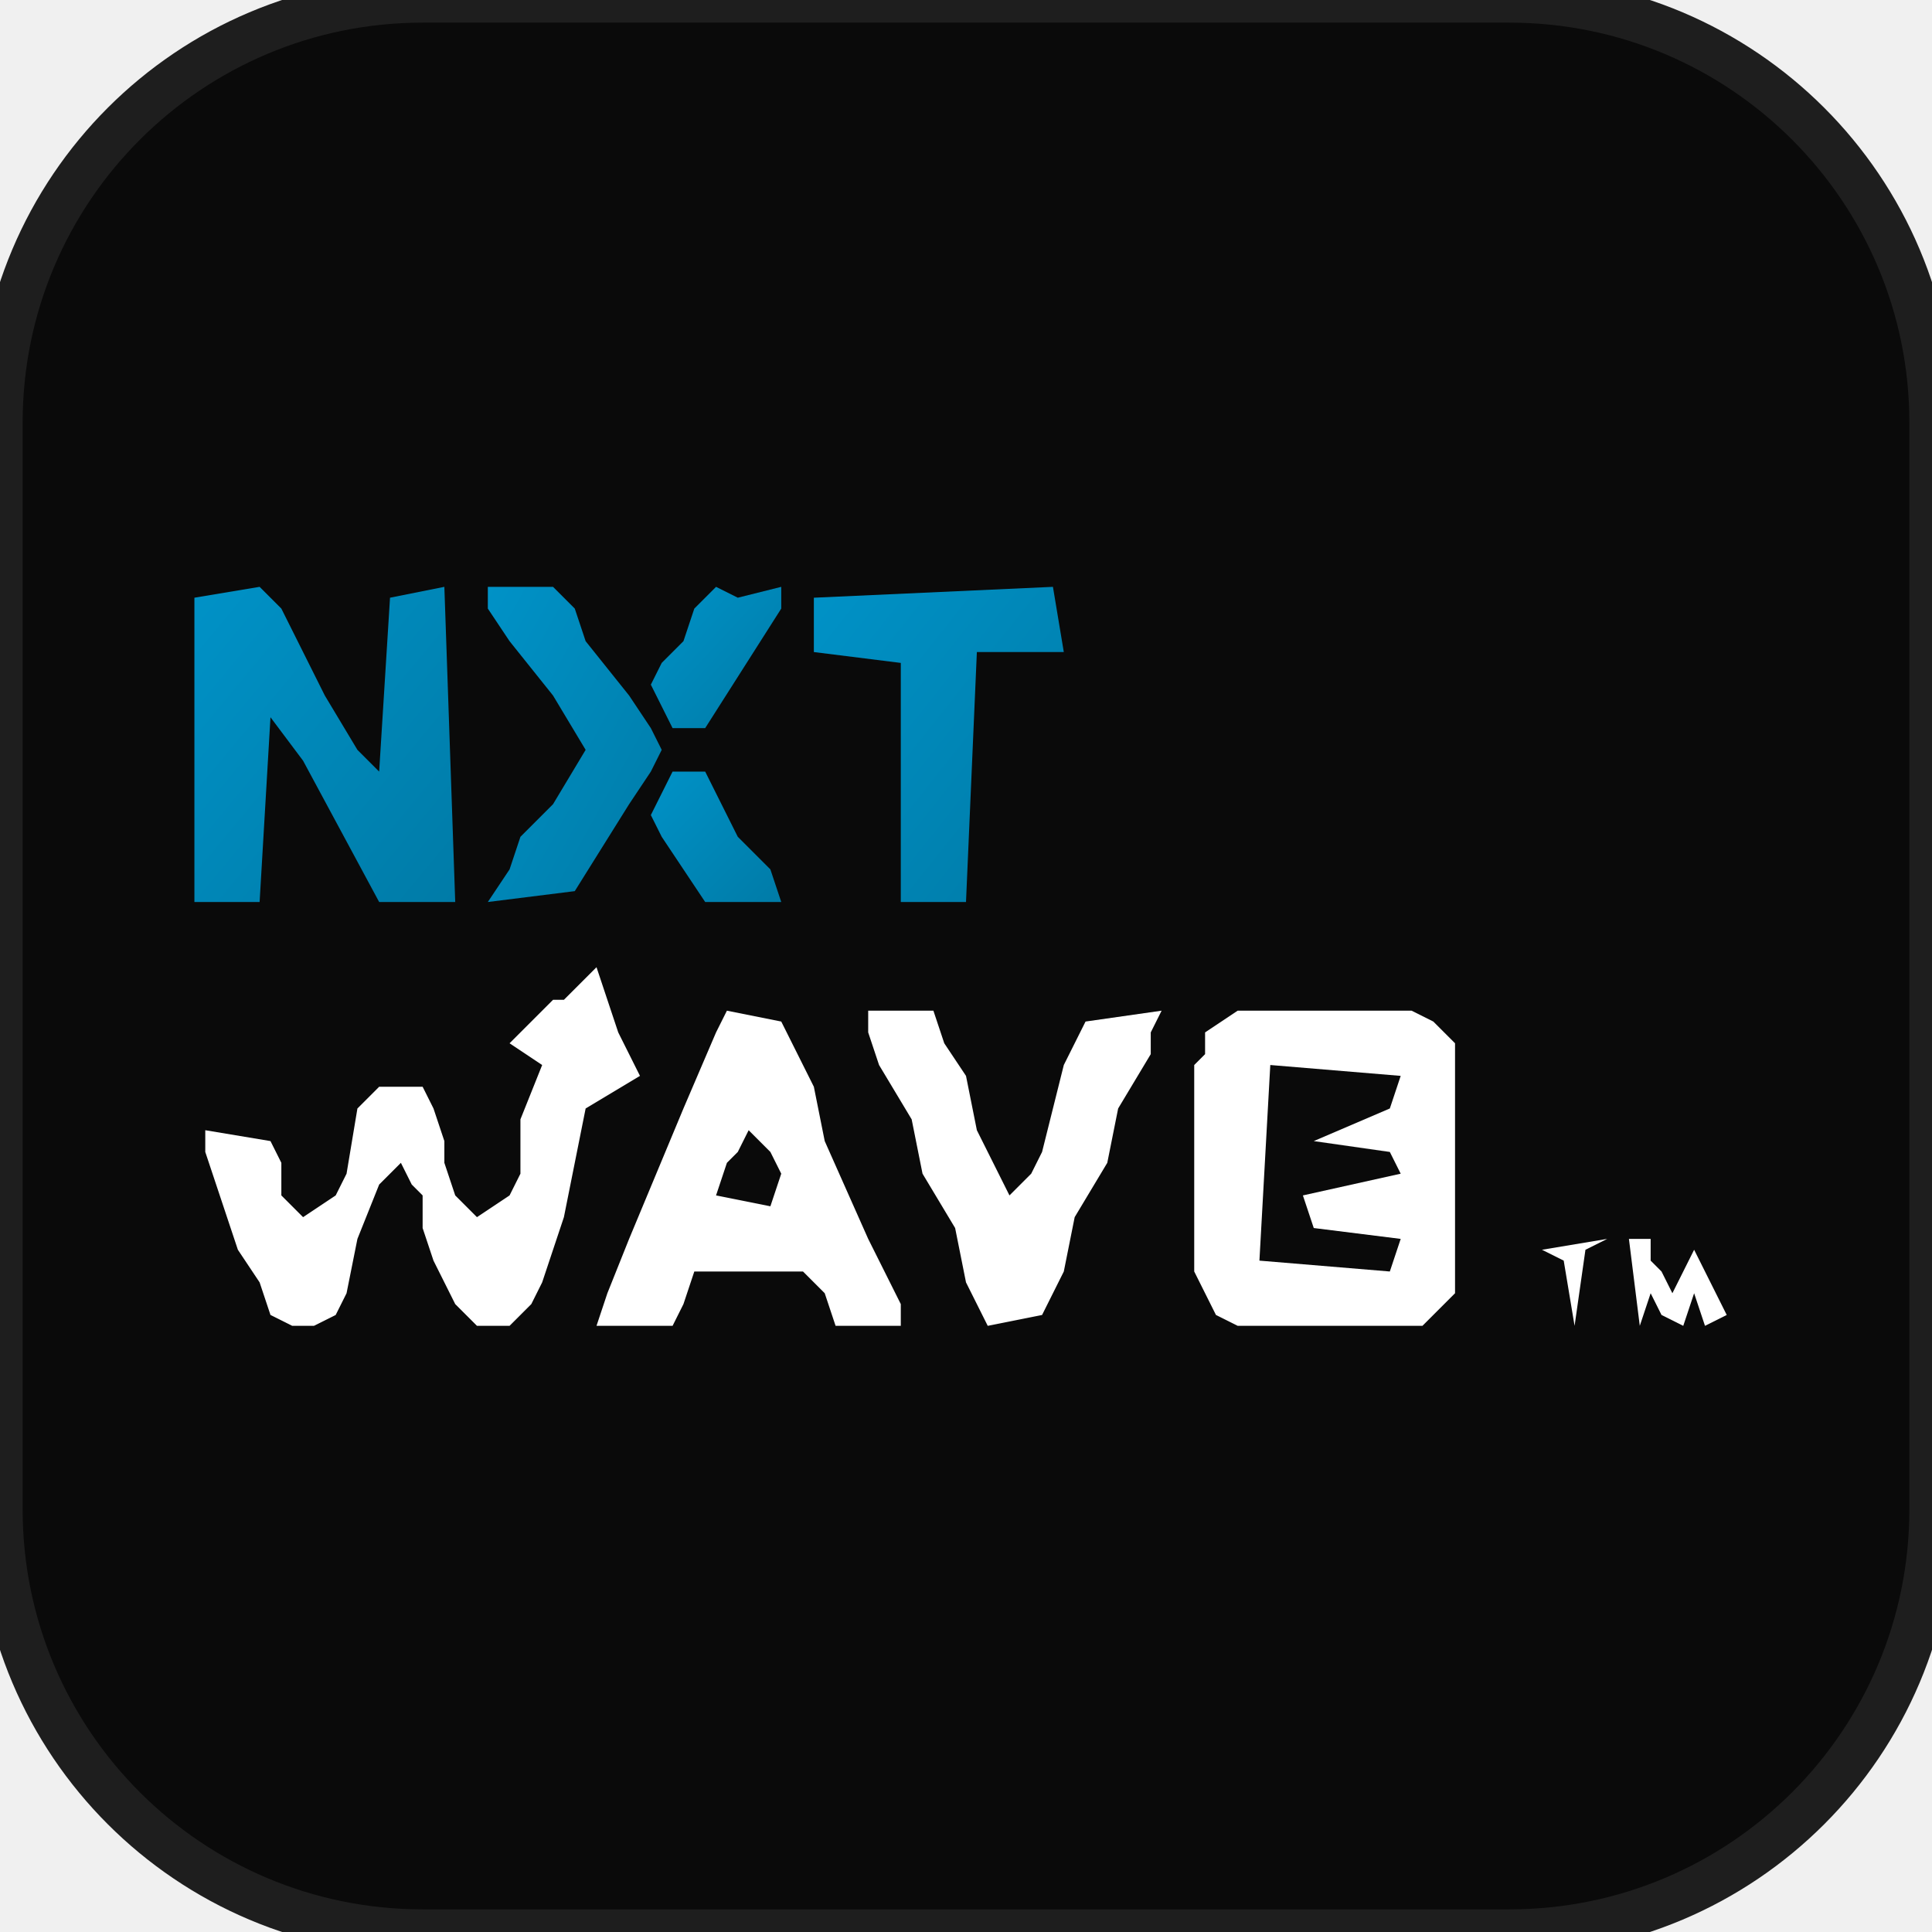
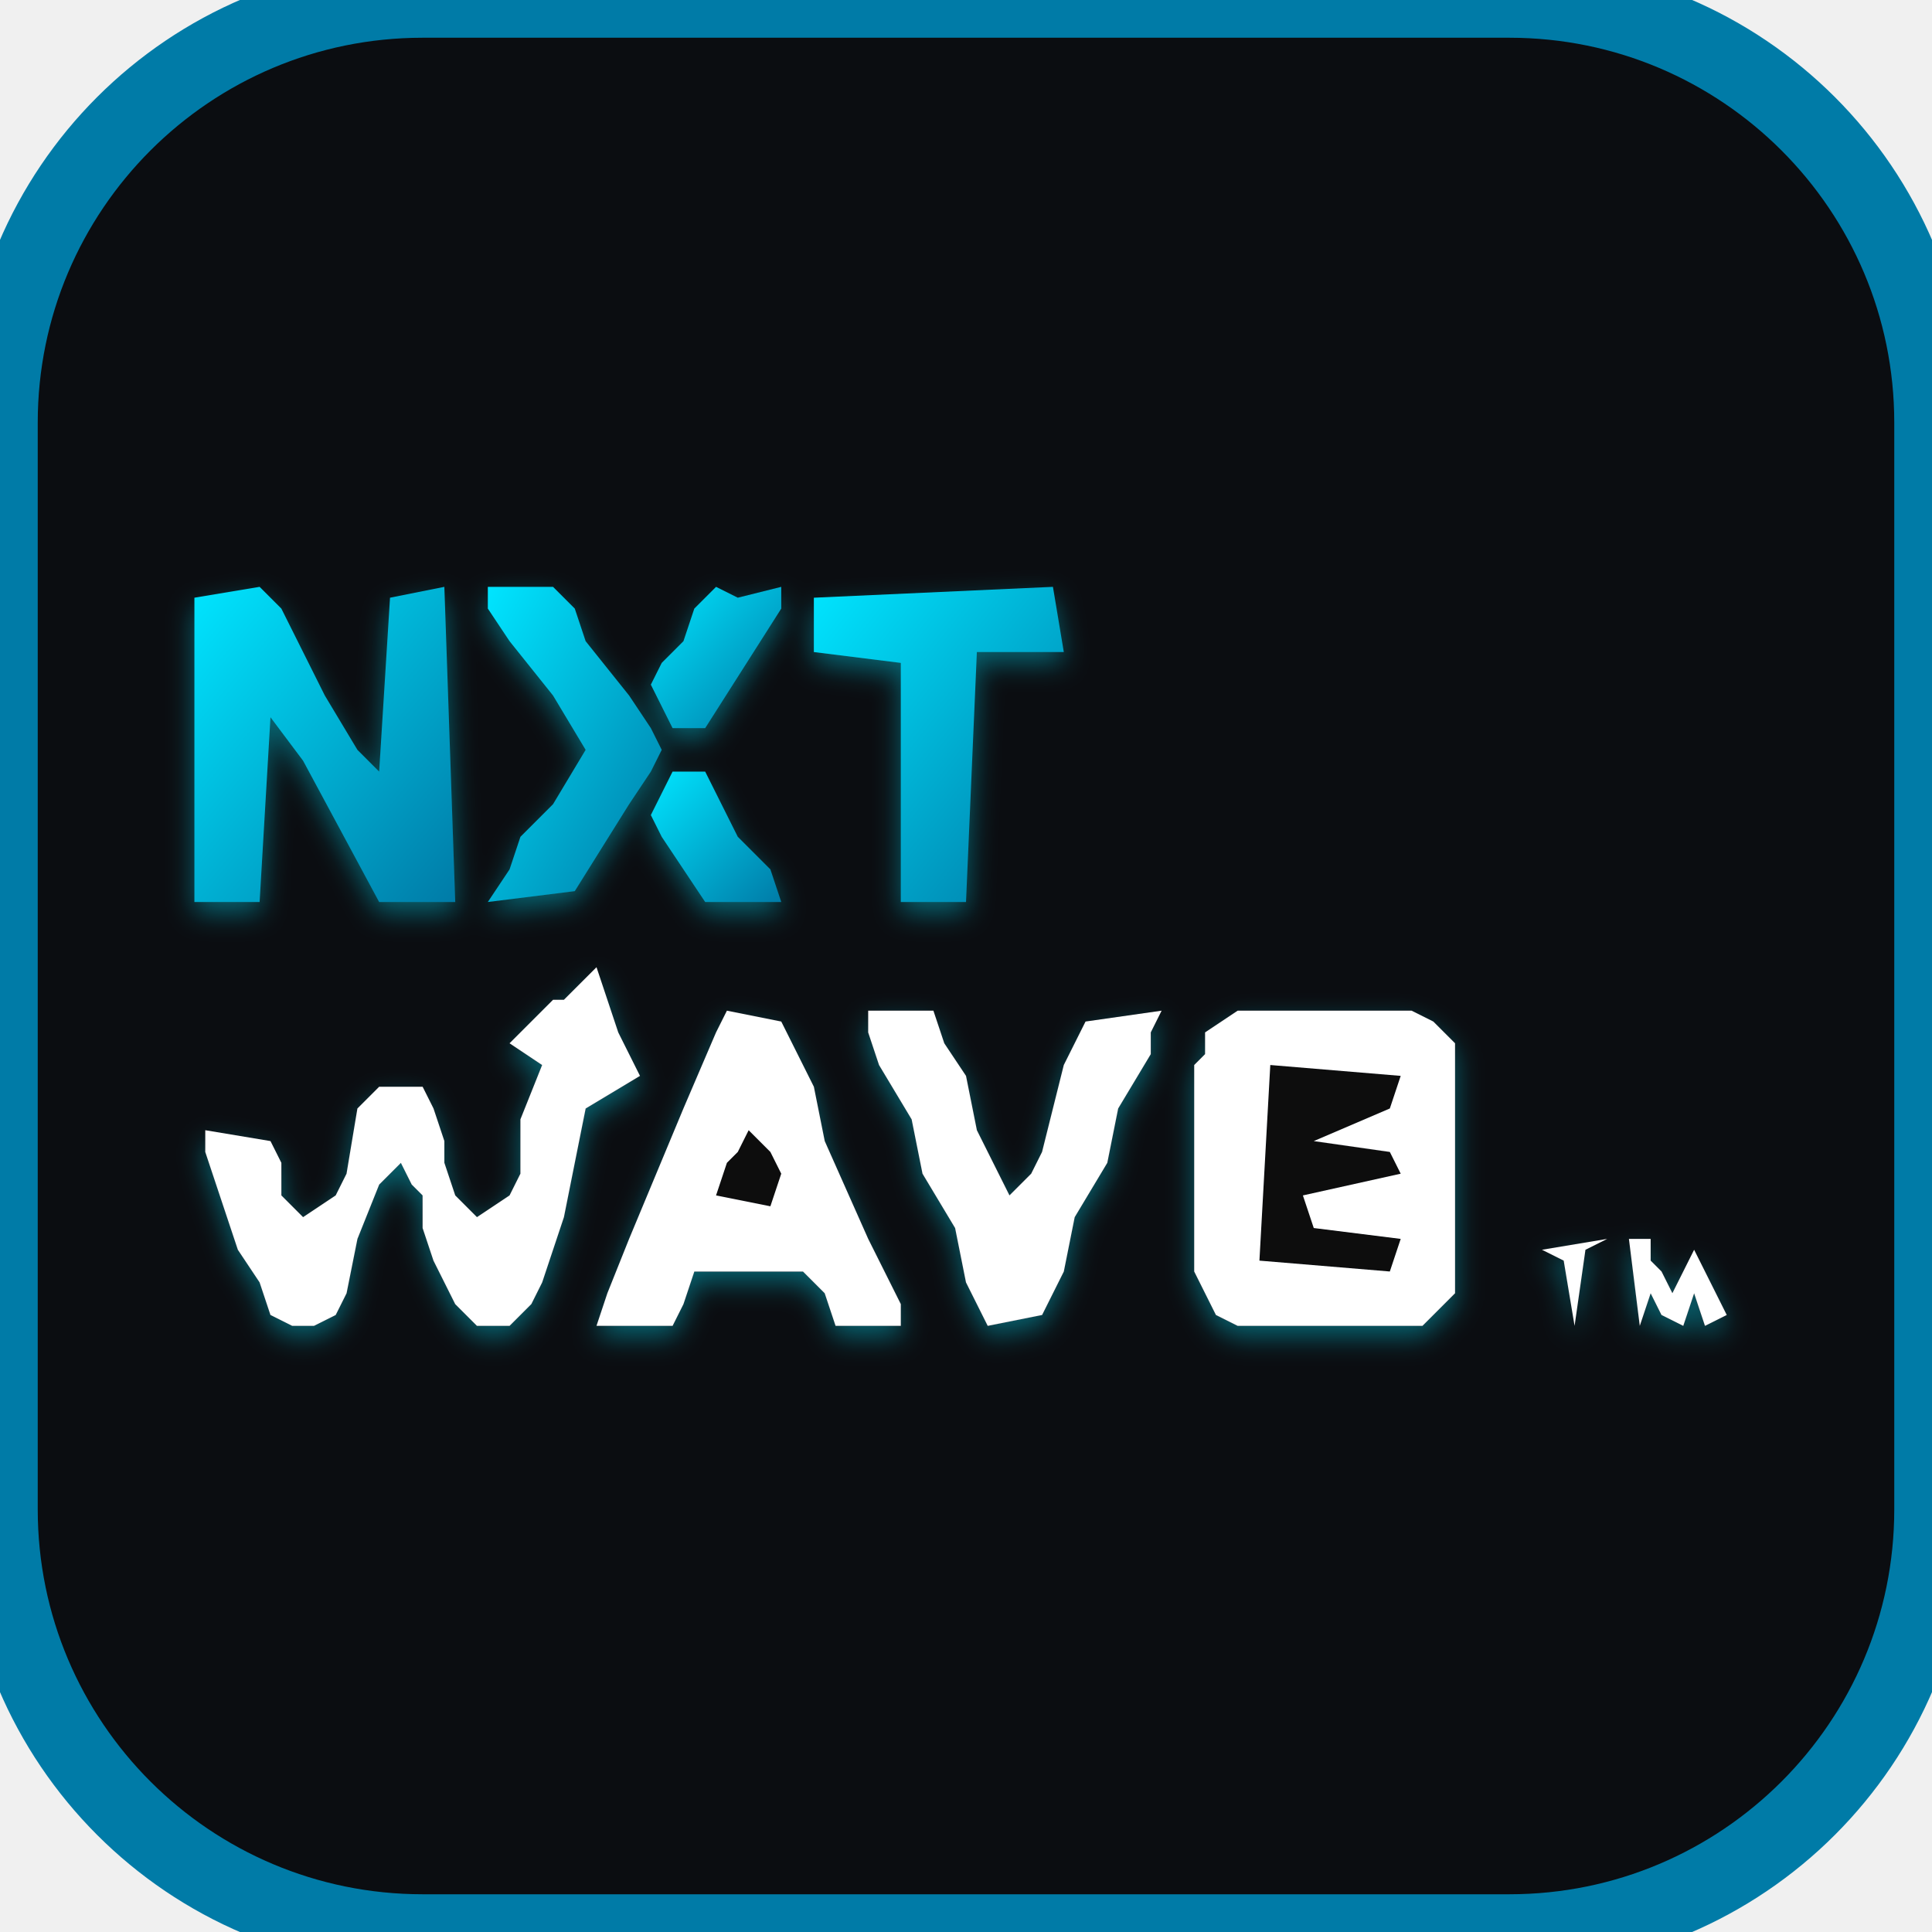
<svg xmlns="http://www.w3.org/2000/svg" viewBox="0 0 64 64" width="64" height="64">
  <defs>
    <linearGradient id="nxtBlue" x1="0%" y1="0%" x2="100%" y2="100%">
-       <stop offset="0%" stop-color="#0092C7" />
+       <stop offset="0%" stop-color="#00E5FF" />
      <stop offset="100%" stop-color="#007BA7" />
    </linearGradient>
+     <filter id="tabGlow" x="-20%" y="-20%" width="140%" height="140%">
+       <feDropShadow dx="0" dy="1" stdDeviation="1.2" flood-color="#00E5FF" flood-opacity="0.4" />
+     </filter>
  </defs>
-   <rect width="64" height="64" rx="14" fill="#0A0A0A" stroke="#1E1E1E" stroke-width="1.5" />
-   <g transform="translate(5, 18) scale(0.36)">
+   <rect width="64" height="64" rx="14" fill="#0B0D11" stroke="#007BA7" stroke-width="2.5" />
+   <g transform="translate(5, 18) scale(0.36)" filter="url(#tabGlow)">
    <path d="M 136,64 L 137,72 L 138,69 L 139,71 L 141,72 L 142,69 L 143,72 L 145,71 L 142,65 L 140,69 L 139,67 L 138,66 L 138,64 Z" fill="#FFFFFF" />
    <path d="M 128,65 L 130,66 L 131,72 L 132,65 L 134,64 Z" fill="#FFFFFF" />
    <path d="M 100,43 L 97,45 L 97,47 L 96,48 L 96,67 L 98,71 L 100,72 L 117,72 L 120,69 L 120,46 L 118,44 L 116,43 Z" fill="#FFFFFF" />
-     <path d="M 103,48 L 115,49 L 114,52 L 107,55 L 114,56 L 115,58 L 106,60 L 107,63 L 115,64 L 114,67 L 102,66 Z" fill="#0A0A0A" />
+     <path d="M 103,48 L 115,49 L 114,52 L 107,55 L 114,56 L 115,58 L 106,60 L 107,63 L 115,64 L 114,67 L 102,66 Z" fill="#0B0D11" />
    <path d="M 66,43 L 66,45 L 67,48 L 70,53 L 71,58 L 74,63 L 75,68 L 77,72 L 82,71 L 83,69 L 84,67 L 85,62 L 88,57 L 89,52 L 92,47 L 92,45 L 93,43 L 86,44 L 85,46 L 84,48 L 82,56 L 81,58 L 79,60 L 76,54 L 75,49 L 73,46 L 72,43 Z" fill="#FFFFFF" />
    <path d="M 53,43 L 52,45 L 49,52 L 44,64 L 42,69 L 41,72 L 48,72 L 49,70 L 50,67 L 60,67 L 62,69 L 63,72 L 69,72 L 69,70 L 66,64 L 62,55 L 61,50 L 59,46 L 58,44 Z" fill="#FFFFFF" />
-     <path d="M 55,54 L 57,56 L 58,58 L 57,61 L 52,60 L 53,57 L 54,56 Z" fill="#0A0A0A" />
+     <path d="M 55,54 L 57,56 L 58,58 L 57,61 L 52,60 L 53,57 L 54,56 Z" fill="#0B0D11" />
    <path d="M 41,39 L 38,42 L 37,42 L 33,46 L 36,48 L 34,53 L 34,58 L 33,60 L 30,62 L 28,60 L 27,57 L 27,55 L 26,52 L 25,50 L 21,50 L 19,52 L 18,58 L 17,60 L 14,62 L 12,60 L 12,57 L 11,55 L 5,54 L 5,56 L 6,59 L 8,65 L 10,68 L 11,71 L 13,72 L 15,72 L 17,71 L 18,69 L 19,64 L 21,59 L 23,57 L 24,59 L 25,60 L 25,63 L 26,66 L 28,70 L 30,72 L 33,72 L 35,70 L 36,68 L 37,65 L 38,62 L 40,52 L 45,49 L 43,45 Z" fill="#FFFFFF" />
    <path d="M 48,21 L 46,25 L 47,27 L 51,33 L 58,33 L 57,30 L 54,27 L 51,21 Z" fill="url(#nxtBlue)" />
    <path d="M 61,5 L 61,10 L 69,11 L 69,33 L 75,33 L 76,10 L 84,10 L 83,4 Z" fill="url(#nxtBlue)" />
    <path d="M 52,4 L 50,6 L 49,9 L 47,11 L 46,13 L 47,15 L 48,17 L 51,17 L 58,6 L 58,4 L 54,5 Z" fill="url(#nxtBlue)" />
    <path d="M 31,4 L 31,6 L 33,9 L 37,14 L 40,19 L 37,24 L 34,27 L 33,30 L 31,33 L 39,32 L 44,24 L 46,21 L 47,19 L 46,17 L 44,14 L 40,9 L 39,6 L 37,4 Z" fill="url(#nxtBlue)" />
    <path d="M 4,5 L 4,33 L 10,33 L 11,16 L 14,20 L 21,33 L 28,33 L 27,4 L 22,5 L 21,21 L 19,19 L 16,14 L 12,6 L 10,4 Z" fill="url(#nxtBlue)" />
  </g>
</svg>
